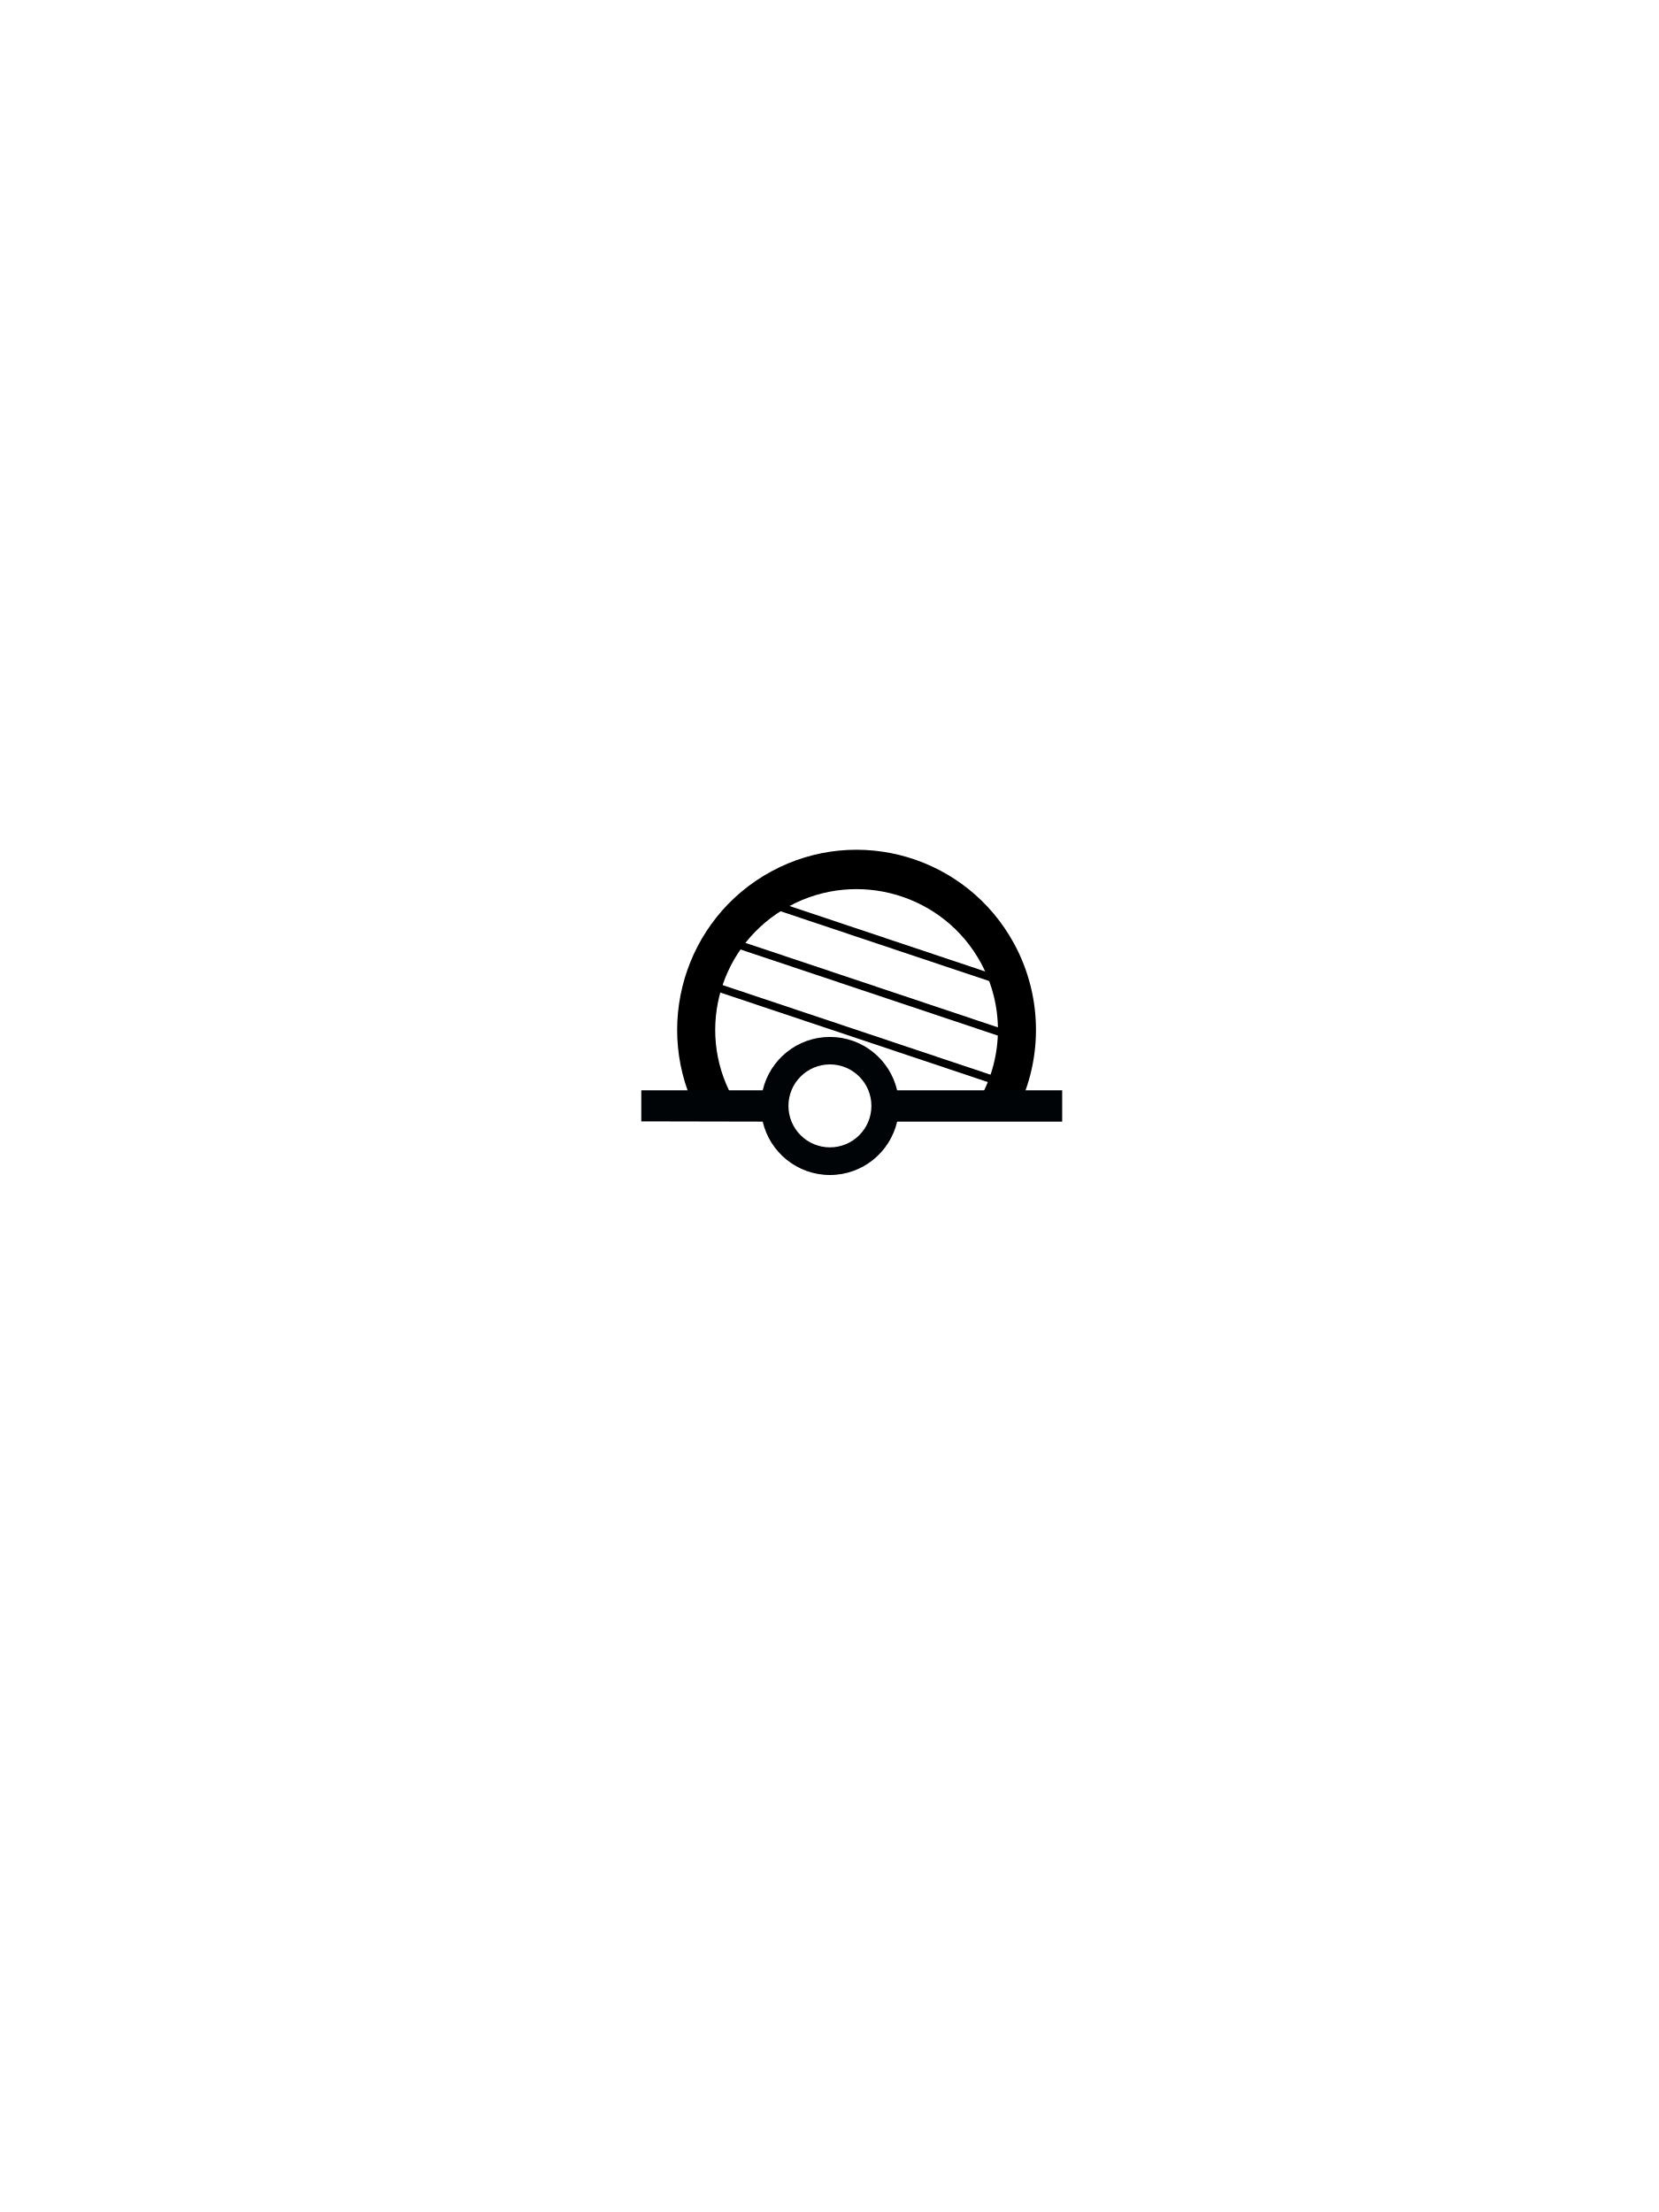
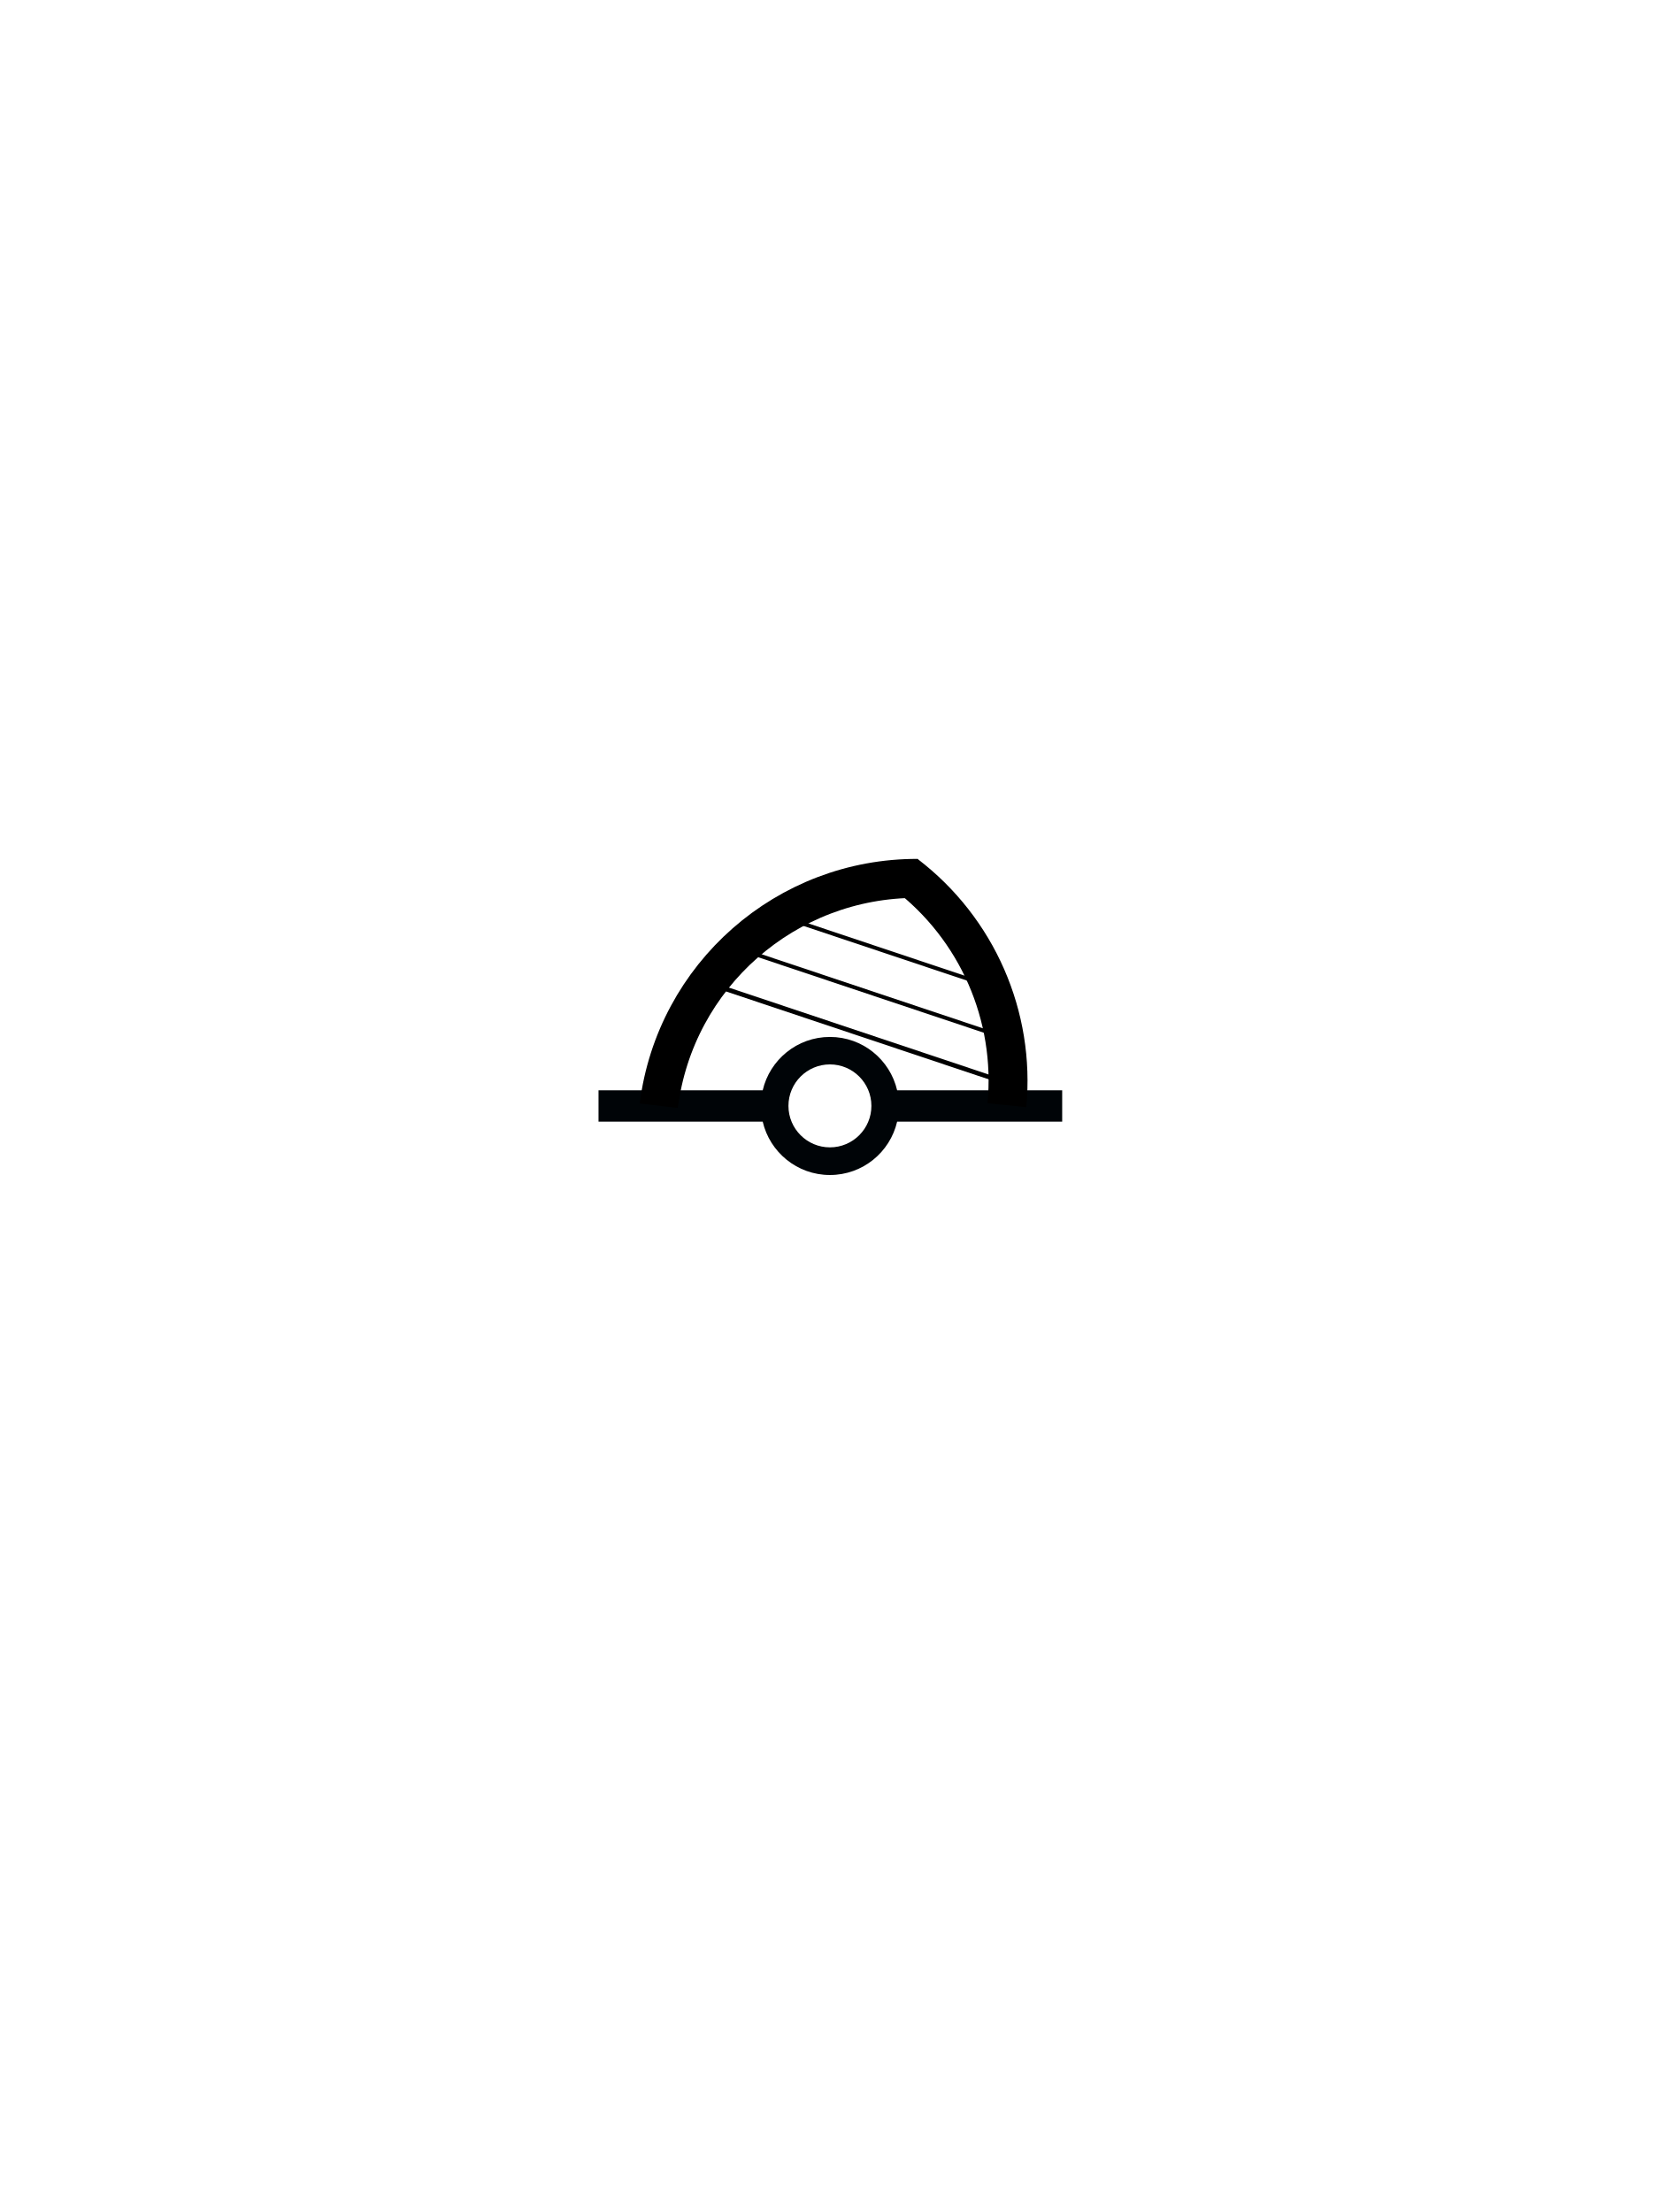
<svg xmlns="http://www.w3.org/2000/svg" version="1.0" width="300" height="400" id="svg2" style="display:inline">
  <defs id="defs4">
    </defs>
  <g transform="translate(0,60)" style="display:none" id="g3653">
    <g id="g3678">
      <path style="fill:#000407;fill-opacity:1;fill-rule:evenodd;stroke:none" id="path3655" d="m 108.232,137.167 0,5.656 29.688,0 c 1.287,5.533 6.233,9.656 12.156,9.656 5.925,0 10.871,-4.121 12.156,-9.656 l 29.844,0 0,-0.062 0,-5.594 -83.844,0 z m 54,0 c -1.285,-5.536 -6.231,-9.656 -12.156,-9.656 -5.923,1e-5 -10.869,4.123 -12.156,9.656 l 24.312,0 z m -12.156,-4.688 c 4.14,0 7.5,3.36 7.5,7.5 0,4.14 -3.36,7.5 -7.5,7.5 -4.14,0 -7.5,-3.36 -7.5,-7.5 0,-4.14 3.36,-7.5 7.5,-7.5 z" />
      <path transform="matrix(1.416467,0.4739434,-0.4820681,1.44075,172.6584,-93.63429)" d="m 15.636,156.982 c -3.115,-15.327 5.889,-30.531 20.985,-35.435" id="path3649" style="fill:none;stroke:#000000;stroke-width:4.647;stroke-miterlimit:4;stroke-opacity:1;stroke-dasharray:none;display:inline" />
      <path transform="matrix(1.860736,0.6225936,-0.6135377,1.833671,19.20119,-153.2685)" d="m 110.54,99.547 c 7.819,2.711 13.709,9.319 15.584,17.485" id="path3651" style="fill:none;stroke:#000000;stroke-width:3.594;stroke-miterlimit:4;stroke-opacity:1;stroke-dasharray:none;display:inline" />
    </g>
  </g>
  <g id="g3714" style="display:none" transform="translate(0,60)">
    <g id="g3734">
      <g id="g3716">
        <path style="fill:#000407;fill-opacity:1;fill-rule:evenodd;stroke:none" id="path3718" d="m 108.232,137.167 0,5.656 29.688,0 c 1.287,5.533 6.233,9.656 12.156,9.656 5.925,0 10.871,-4.121 12.156,-9.656 l 29.844,0 0,-0.062 0,-5.594 -83.844,0 z m 54,0 c -1.285,-5.536 -6.231,-9.656 -12.156,-9.656 -5.923,1e-5 -10.869,4.123 -12.156,9.656 l 24.312,0 z m -12.156,-4.688 c 4.14,0 7.5,3.36 7.5,7.5 0,4.14 -3.36,7.5 -7.5,7.5 -4.14,0 -7.5,-3.36 -7.5,-7.5 0,-4.14 3.36,-7.5 7.5,-7.5 z" />
        <path transform="matrix(1.416467,0.4739434,-0.4820681,1.44075,172.6584,-93.63429)" d="M 15.636,156.982 A 31.466,30.936 0 0 1 36.62,121.548" id="path3720" style="fill:none;stroke:#000000;stroke-width:4.647;stroke-miterlimit:4;stroke-opacity:1;stroke-dasharray:none;display:inline" />
        <path transform="matrix(1.860736,0.6225936,-0.6135377,1.833671,19.20119,-153.2685)" d="m 110.54,99.547 a 23.953,24.307 0 0 1 15.584,17.485" id="path3722" style="fill:none;stroke:#000000;stroke-width:3.594;stroke-miterlimit:4;stroke-opacity:1;stroke-dasharray:none;display:inline" />
      </g>
      <rect style="fill:#000000;fill-opacity:1;stroke:none;display:inline" id="rect3728" width="49.832" height="0.825" x="162.519" y="69.339" transform="matrix(0.9483236,0.3173047,-0.3173047,0.9483236,0,0)" />
      <rect transform="matrix(0.9483236,0.3173047,-0.3173047,0.9483236,0,0)" y="61.613" x="161.107" height="0.707" width="49.989" id="rect3730" style="fill:#000000;fill-opacity:1;stroke:none;display:inline" />
    </g>
  </g>
+   <g transform="translate(0,60)" style="display:inline" id="g3213">
+     <g id="g3215">
+       <g id="g3217">
+         <path d="m 108.232,137.167 0,5.656 29.688,0 c 1.287,5.533 6.233,9.656 12.156,9.656 5.925,0 10.871,-4.121 12.156,-9.656 l 29.844,0 0,-0.062 0,-5.594 -83.844,0 z m 54,0 c -1.285,-5.536 -6.231,-9.656 -12.156,-9.656 -5.923,1e-5 -10.869,4.123 -12.156,9.656 l 24.312,0 z m -12.156,-4.688 c 4.14,0 7.5,3.36 7.5,7.5 0,4.14 -3.36,7.5 -7.5,7.5 -4.14,0 -7.5,-3.36 -7.5,-7.5 0,-4.14 3.36,-7.5 7.5,-7.5 z" id="path3219" style="fill:#000407;fill-opacity:1;fill-rule:evenodd;stroke:none" />
+         <path style="fill:none;stroke:#000000;stroke-width:4.647;stroke-miterlimit:4;stroke-opacity:1;stroke-dasharray:none;display:inline" id="path3221" d="m 15.636,156.982 c -3.115,-15.327 5.889,-30.531 20.985,-35.435" transform="matrix(1.416467,0.4739434,-0.4820681,1.44075,172.6584,-93.63429)" />
+         <path style="fill:none;stroke:#000000;stroke-width:3.594;stroke-miterlimit:4;stroke-opacity:1;stroke-dasharray:none;display:inline" id="path3223" d="m 110.54,99.547 c 7.819,2.711 13.709,9.319 15.584,17.485" transform="matrix(1.860736,0.6225936,-0.6135377,1.833671,19.20119,-153.2685)" />
+       </g>
+       <rect y="70.639" x="160.198" height="0.825" width="52.332" id="rect3225" style="fill:#000000;fill-opacity:1;stroke:none;display:inline" transform="matrix(0.9483236,0.3173047,-0.3173047,0.9483236,0,0)" />
+       <rect style="fill:#000000;fill-opacity:1;stroke:none;display:inline" id="rect3227" width="49.989" height="0.707" x="161.335" y="63.044" transform="matrix(0.9483236,0.3173047,-0.3173047,0.9483236,0,0)" />
+       <rect y="55.072" x="167.922" height="0.707" width="37.192" id="rect3229" style="fill:#000000;fill-opacity:1;stroke:none;display:inline" transform="matrix(0.9483236,0.3173047,-0.3173047,0.9483236,0,0)" />
+     </g>
+   </g>
  <g id="layer7" style="display:none" transform="translate(0,60)">
    <g id="g3693">
      <path id="path3888" style="fill:#000407;fill-opacity:1;fill-rule:evenodd;stroke:none;display:inline" d="m 168.058,83.111 -6.156,18.344 c 0.028,-0.033 4.146,0.9 4.188,0.906 l 6,-17.875 -4.031,-1.375 z m -13.33,-4.268 26.125,-25.638 4.787,35.963 -30.913,-10.325 m 8.156,-1.981 c 5.802,1.948 11.604,3.896 17.406,5.844 -0.938,-6.74 -1.875,-13.479 -2.812,-20.219 -4.865,4.792 -9.729,9.583 -14.594,14.375 z" />
    </g>
  </g>
  <g id="layer2" style="display:none" transform="translate(0,60)">
    <path style="fill:#000407;fill-opacity:1;fill-rule:evenodd;stroke:none" id="path90440-0" d="m 159.482,100.26 -28.062,-8.844 -15.219,45.75 -7.969,0 0,5.656 29.688,0 c 1.287,5.533 6.233,9.656 12.156,9.656 5.925,0 10.871,-4.121 12.156,-9.656 l 29.844,0 0,-0.062 0,-5.594 -7.688,0 9,-26.188 -29.938,-9.438 -3.969,-1.281 z m -23.031,-0.219 47.156,15.969 -7.219,21.156 -14.156,0 c -1.285,-5.536 -6.231,-9.656 -12.156,-9.656 -5.923,1e-5 -10.869,4.123 -12.156,9.656 l -13.719,0 12.25,-37.125 z m 13.625,32.438 c 4.14,0 7.5,3.36 7.5,7.5 0,4.14 -3.36,7.5 -7.5,7.5 -4.14,0 -7.5,-3.36 -7.5,-7.5 0,-4.14 3.36,-7.5 7.5,-7.5 z" />
  </g>
  <g style="display:none" id="g4867" transform="translate(0,60)">
-     <path d="m 131.419,91.417 -15.219,45.75 -7.969,0 0,5.656 29.688,0 c 1.287,5.533 6.233,9.656 12.156,9.656 5.925,0 10.871,-4.121 12.156,-9.656 l 29.844,0 0,-0.062 0,-5.594 -7.688,0 -52.969,-45.75 z m 5.031,8.625 47.156,15.969 -7.219,21.156 -14.156,0 c -1.285,-5.536 -6.231,-9.656 -12.156,-9.656 -5.923,1e-5 -10.869,4.123 -12.156,9.656 l -13.719,0 12.25,-37.125 z m 13.625,32.438 c 4.14,0 7.5,3.36 7.5,7.5 0,4.14 -3.36,7.5 -7.5,7.5 -4.14,0 -7.5,-3.36 -7.5,-7.5 0,-4.14 3.36,-7.5 7.5,-7.5 z" id="path4869" style="fill:#000407;fill-opacity:1;fill-rule:evenodd;stroke:none" />
+     <path d="m 131.419,91.417 -15.219,45.75 -7.969,0 0,5.656 29.688,0 c 1.287,5.533 6.233,9.656 12.156,9.656 5.925,0 10.871,-4.121 12.156,-9.656 l 29.844,0 0,-0.062 0,-5.594 -7.688,0 9.041,-26.137 z m 5.031,8.625 47.156,15.969 -7.219,21.156 -14.156,0 c -1.285,-5.536 -6.231,-9.656 -12.156,-9.656 -5.923,1e-5 -10.869,4.123 -12.156,9.656 l -13.719,0 z m 13.625,32.438 c 4.14,0 7.5,3.36 7.5,7.5 0,4.14 -3.36,7.5 -7.5,7.5 -4.14,0 -7.5,-3.36 -7.5,-7.5 0,-4.14 3.36,-7.5 7.5,-7.5 z" id="path4869" style="fill:#000407;fill-opacity:1;fill-rule:evenodd;stroke:none" />
    <rect style="fill:#000000;fill-opacity:1;stroke:none" id="rect5149" width="49.832" height="0.825" x="161.156" y="69.795" transform="matrix(0.9483236,0.3173047,-0.3173047,0.9483236,0,0)" />
    <rect transform="matrix(0.9483236,0.3173047,-0.3173047,0.9483236,0,0)" y="61.613" x="161.107" height="0.707" width="49.989" id="rect5151" style="fill:#000000;fill-opacity:1;stroke:none" />
+   </g>
+   <g transform="translate(0,60)" id="g3203" style="display:none">
+     <path style="fill:#000407;fill-opacity:1;fill-rule:evenodd;stroke:none" id="path3205" d="m 131.419,91.417 -15.219,45.75 -7.969,0 0,5.656 29.688,0 c 1.287,5.533 6.233,9.656 12.156,9.656 5.925,0 10.871,-4.121 12.156,-9.656 l 29.844,0 0,-0.062 0,-5.594 -7.688,0 9.041,-26.137 z m 5.031,8.625 47.156,15.969 -7.219,21.156 -14.156,0 c -1.285,-5.536 -6.231,-9.656 -12.156,-9.656 -5.923,1e-5 -10.869,4.123 -12.156,9.656 l -13.719,0 z m 13.625,32.438 c 4.14,0 7.5,3.36 7.5,7.5 0,4.14 -3.36,7.5 -7.5,7.5 -4.14,0 -7.5,-3.36 -7.5,-7.5 0,-4.14 3.36,-7.5 7.5,-7.5 z" />
+     <rect transform="matrix(0.9483236,0.3173047,-0.3173047,0.9483236,0,0)" y="71.421" x="160.964" height="0.825" width="49.832" id="rect3207" style="fill:#000000;fill-opacity:1;stroke:none" />
+     <rect style="fill:#000000;fill-opacity:1;stroke:none" id="rect3209" width="49.989" height="0.707" x="160.866" y="64.45" transform="matrix(0.9483236,0.3173047,-0.3173047,0.9483236,0,0)" />
+     <rect transform="matrix(0.9483236,0.3173047,-0.3173047,0.9483236,0,0)" y="57.679" x="161.018" height="0.707" width="49.989" id="rect3211" style="fill:#000000;fill-opacity:1;stroke:none" />
  </g>
  <g id="layer8" style="display:none" transform="translate(0,60)">
    <g id="g3689">
      <path d="m 166.682,84.025 -5.531,17.125 3.969,1.281 5.531,-17.125 -3.969,-1.281 z" id="path90440-23" style="fill:#000407;fill-opacity:1;fill-rule:evenodd;stroke:none" />
      <path style="fill:#000407;fill-opacity:1;fill-rule:evenodd;stroke:none;display:inline" id="path3953" d="m 166.881,47.007 -11.164,33.534 26.211,8.726 11.164,-33.534 -26.211,-8.726 z m 3.165,6.323 16.723,5.567 -8.005,24.046 -16.723,-5.567 8.005,-24.046 z" />
    </g>
  </g>
  <g id="layer9" style="display:none">
    <g id="g3674">
      <path transform="matrix(1.186709,0,0,1.227522,-24.07372,10.69257)" d="m 129.327,154.256 a 24.438,23.625 0 1 1 42.9,0.126" id="path3660" style="fill:none;stroke:#000000;stroke-width:5.8;stroke-miterlimit:4;stroke-opacity:1;stroke-dasharray:none" />
      <path style="fill:#000407;fill-opacity:1;fill-rule:evenodd;stroke:none;display:inline" id="path3671" d="m 115.966,137.167 0,5.612 21.954,0.044 c 1.287,5.533 6.233,9.656 12.156,9.656 5.925,0 10.871,-4.121 12.156,-9.656 l 29.844,0 0,-0.062 0,-5.594 -76.11,0 z m 46.266,0 c -1.285,-5.536 -6.231,-9.656 -12.156,-9.656 -5.923,1e-5 -10.869,4.123 -12.156,9.656 l 24.312,0 z m -12.156,-4.688 c 4.14,0 7.5,3.36 7.5,7.5 0,4.14 -3.36,7.5 -7.5,7.5 -4.14,0 -7.5,-3.36 -7.5,-7.5 0,-4.14 3.36,-7.5 7.5,-7.5 z" transform="translate(0,60)" />
    </g>
  </g>
  <g style="display:none" id="g3742">
    <g id="g3752">
      <g id="g3744">
        <path transform="matrix(1.186709,0,0,1.227522,-24.07372,10.69257)" d="m 129.327,154.256 a 24.438,23.625 0 1 1 42.9,0.126" id="path3746" style="fill:none;stroke:#000000;stroke-width:5.8;stroke-miterlimit:4;stroke-opacity:1;stroke-dasharray:none" />
        <path style="fill:#000407;fill-opacity:1;fill-rule:evenodd;stroke:none;display:inline" id="path3748" d="m 115.966,137.167 0,5.612 21.954,0.044 c 1.287,5.533 6.233,9.656 12.156,9.656 5.925,0 10.871,-4.121 12.156,-9.656 l 29.844,0 0,-0.062 0,-5.594 -76.11,0 z m 46.266,0 c -1.285,-5.536 -6.231,-9.656 -12.156,-9.656 -5.923,1e-5 -10.869,4.123 -12.156,9.656 l 24.312,0 z m -12.156,-4.688 c 4.14,0 7.5,3.36 7.5,7.5 0,4.14 -3.36,7.5 -7.5,7.5 -4.14,0 -7.5,-3.36 -7.5,-7.5 0,-4.14 3.36,-7.5 7.5,-7.5 z" transform="translate(0,60)" />
      </g>
      <rect transform="matrix(0.9483236,0.3173047,-0.3173047,0.9483236,0,0)" y="98.715" x="205.145" height="31.997" width="0.707" id="rect3750" style="fill:none;stroke:#000000;stroke-width:1;stroke-miterlimit:4;stroke-opacity:1;stroke-dasharray:none" />
    </g>
  </g>
-   <g id="g7856" style="display:inline">
+   <g id="g7856" style="display:none">
    <g id="g7858">
      <g id="g7860">
-         <path style="fill:none;stroke:#000000;stroke-width:5.8;stroke-miterlimit:4;stroke-opacity:1;stroke-dasharray:none" id="path7862" d="m 129.327,154.256 c -6.43,-11.472 -2.024,-25.811 9.842,-32.027 11.866,-6.217 26.698,-1.956 33.129,9.515 3.961,7.066 3.934,15.595 -0.071,22.638" transform="matrix(1.186709,0,0,1.227522,-24.07372,10.69257)" />
+         <path style="fill:none;stroke:#000000;stroke-width:5.8;stroke-miterlimit:4;stroke-opacity:1;stroke-dasharray:none" id="path7862" d="m 129.327,154.256 a 24.438,23.625 0 1 1 42.9,0.126" transform="matrix(1.186709,0,0,1.227522,-24.07372,10.69257)" />
        <path transform="translate(0,60)" d="m 115.966,137.167 0,5.612 21.954,0.044 c 1.287,5.533 6.233,9.656 12.156,9.656 5.925,0 10.871,-4.121 12.156,-9.656 l 29.844,0 0,-0.062 0,-5.594 -76.11,0 z m 46.266,0 c -1.285,-5.536 -6.231,-9.656 -12.156,-9.656 -5.923,1e-5 -10.869,4.123 -12.156,9.656 l 24.312,0 z m -12.156,-4.688 c 4.14,0 7.5,3.36 7.5,7.5 0,4.14 -3.36,7.5 -7.5,7.5 -4.14,0 -7.5,-3.36 -7.5,-7.5 0,-4.14 3.36,-7.5 7.5,-7.5 z" id="path7864" style="fill:#000407;fill-opacity:1;fill-rule:evenodd;stroke:none;display:inline" />
      </g>
      <rect style="fill:none;stroke:#000000;stroke-width:1;stroke-miterlimit:4;stroke-opacity:1;stroke-dasharray:none" id="rect7866" width="0.414" height="52.705" x="-128.379" y="179.833" transform="matrix(0.3173047,-0.9483236,0.9483236,0.3173047,0,0)" />
      <rect transform="matrix(0.3173047,-0.9483236,0.9483236,0.3173047,0,0)" y="181.138" x="-119.834" height="49.169" width="0.414" id="rect7868" style="fill:none;stroke:#000000;stroke-width:1;stroke-miterlimit:4;stroke-opacity:1;stroke-dasharray:none" />
      <rect style="fill:none;stroke:#000000;stroke-width:1;stroke-miterlimit:4;stroke-opacity:1;stroke-dasharray:none" id="rect7870" width="0.414" height="48.075" x="-110.981" y="183.206" transform="matrix(0.3173047,-0.9483236,0.9483236,0.3173047,0,0)" />
    </g>
  </g>
  <g id="layer6" style="display:none" transform="translate(0,60)">
    <g id="g3795" transform="translate(-9.914943,-20.00355)">
      <path style="fill:#000407;fill-opacity:1;fill-rule:evenodd;stroke:none" id="path90440-2" d="m 156,118 c -5.565,0 -11.123,0.163 -17.188,0.5 -9.297,0.517 -16.932,2.273 -22.25,8.625 -5.045,6.026 -7.726,15.281 -9.719,30.062 l -8.031,0 0,5.656 49.031,0 c 1.287,5.533 6.233,9.656 12.156,9.656 5.925,0 10.871,-4.121 12.156,-9.656 l 41.469,0 0,-5.594 -7.469,0 C 204.131,142.388 201.183,133.068 195.875,127.062 190.29,120.742 182.481,119.016 173.188,118.5 167.123,118.163 161.565,118 156,118 z m 0,7 c 5.427,0 10.854,0.169 16.812,0.5 8.706,0.484 13.898,1.758 17.812,6.188 3.632,4.11 6.503,11.877 8.469,25.531 l -26.938,-0.031 c -1.285,-5.536 -6.231,-9.656 -12.156,-9.656 -5.923,1e-5 -10.869,4.123 -12.156,9.656 l -5.531,0 c -1.031,-12.575 -3.696,-21.47 -9.812,-31 1.956,-0.332 4.14,-0.546 6.688,-0.688 5.958,-0.331 11.385,-0.5 16.812,-0.5 z m -30.375,3.469 c 6.284,9.154 8.643,16.508 9.656,28.719 l -21.344,0 c 1.942,-13.68 4.586,-21.484 8,-25.562 1.099,-1.312 2.308,-2.342 3.688,-3.156 z M 160,152.5 c 4.14,0 7.5,3.36 7.5,7.5 0,4.14 -3.36,7.5 -7.5,7.5 -4.14,0 -7.5,-3.36 -7.5,-7.5 0,-4.14 3.36,-7.5 7.5,-7.5 z" />
    </g>
  </g>
  <g id="layer3" style="display:none" transform="translate(0,60)">
    <g id="g3683">
      <g transform="translate(-11.2549,-10.49551)" id="g2984">
        <path d="m 179.344,93.031 -6.375,18.563 c 0.005,0.001 4.127,1.284 4.094,1.25 l 6.312,-18.469 -4.031,-1.344 z" id="path4420" style="fill:#000407;fill-opacity:1;fill-rule:evenodd;stroke:none" />
      </g>
      <g id="g2990" transform="translate(-16.97706,6.35999)" style="fill:none;stroke:#000000;stroke-opacity:1;display:inline">
        <path style="fill:none;stroke:#000000;stroke-opacity:1" id="path2992" d="m 166.75,81.3 17.938,-8.938 -8.938,-17.938 4.475,-2.25 9.275,18.063 17.95,-8.963 2.237,4.5 -18.275,8.838 8.938,17.937 -4.15,2.35 -9.275,-18.062 -17.938,8.95 -2.237,-4.487 z" />
      </g>
    </g>
  </g>
  <g id="layer4" style="display:none">
    <g transform="translate(-19.78937,142.3605)" style="display:inline" id="layer5">
      <g transform="translate(-11.27312,-35.91112)" id="g3094">
        <path d="m 206,5.688 c -9.357,0 -17,7.643 -17,17 0,9.357 7.643,17 17,17 9.357,0 17,-7.643 17,-17 0,-9.357 -7.643,-17 -17,-17 z m 0,5 c 6.651,0 12,5.349 12,12 0,6.651 -5.349,12 -12,12 -6.651,0 -12,-5.349 -12,-12 0,-6.651 5.349,-12 12,-12 z" id="path13269-3" style="fill:#000407;fill-opacity:1;fill-rule:evenodd;stroke:none" />
      </g>
      <path style="fill:#000407;fill-opacity:1;fill-rule:evenodd;stroke:none;display:inline" id="path3474" d="m 187.128,1.971 -5.594,16.719 4.031,1.312 5.594,-16.687 -4.031,-1.344 z" />
    </g>
  </g>
  <g id="g3399" style="display:none">
    <g id="g3401" style="display:inline" transform="matrix(0.5882353,0,0,0.5882353,53.39228,155.7131)">
      <g id="g3403" transform="translate(-11.27312,-35.91112)">
        <path style="fill:#000407;fill-opacity:1;fill-rule:evenodd;stroke:none" id="path3405" d="m 206,5.688 c -9.357,0 -17,7.643 -17,17 0,9.357 7.643,17 17,17 9.357,0 17,-7.643 17,-17 0,-9.357 -7.643,-17 -17,-17 z m 0,5 c 6.651,0 12,5.349 12,12 0,6.651 -5.349,12 -12,12 -6.651,0 -12,-5.349 -12,-12 0,-6.651 5.349,-12 12,-12 z" />
      </g>
    </g>
    <path style="fill:#000000;fill-opacity:1;stroke:none" id="path3409" d="m 79.5,82.125 a 3.375,3.375 0 1 1 -6.75,0 3.375,3.375 0 1 1 6.75,0 z" transform="matrix(0.7407407,0,0,0.7407407,107.9694,98.53457)" />
  </g>
</svg>
